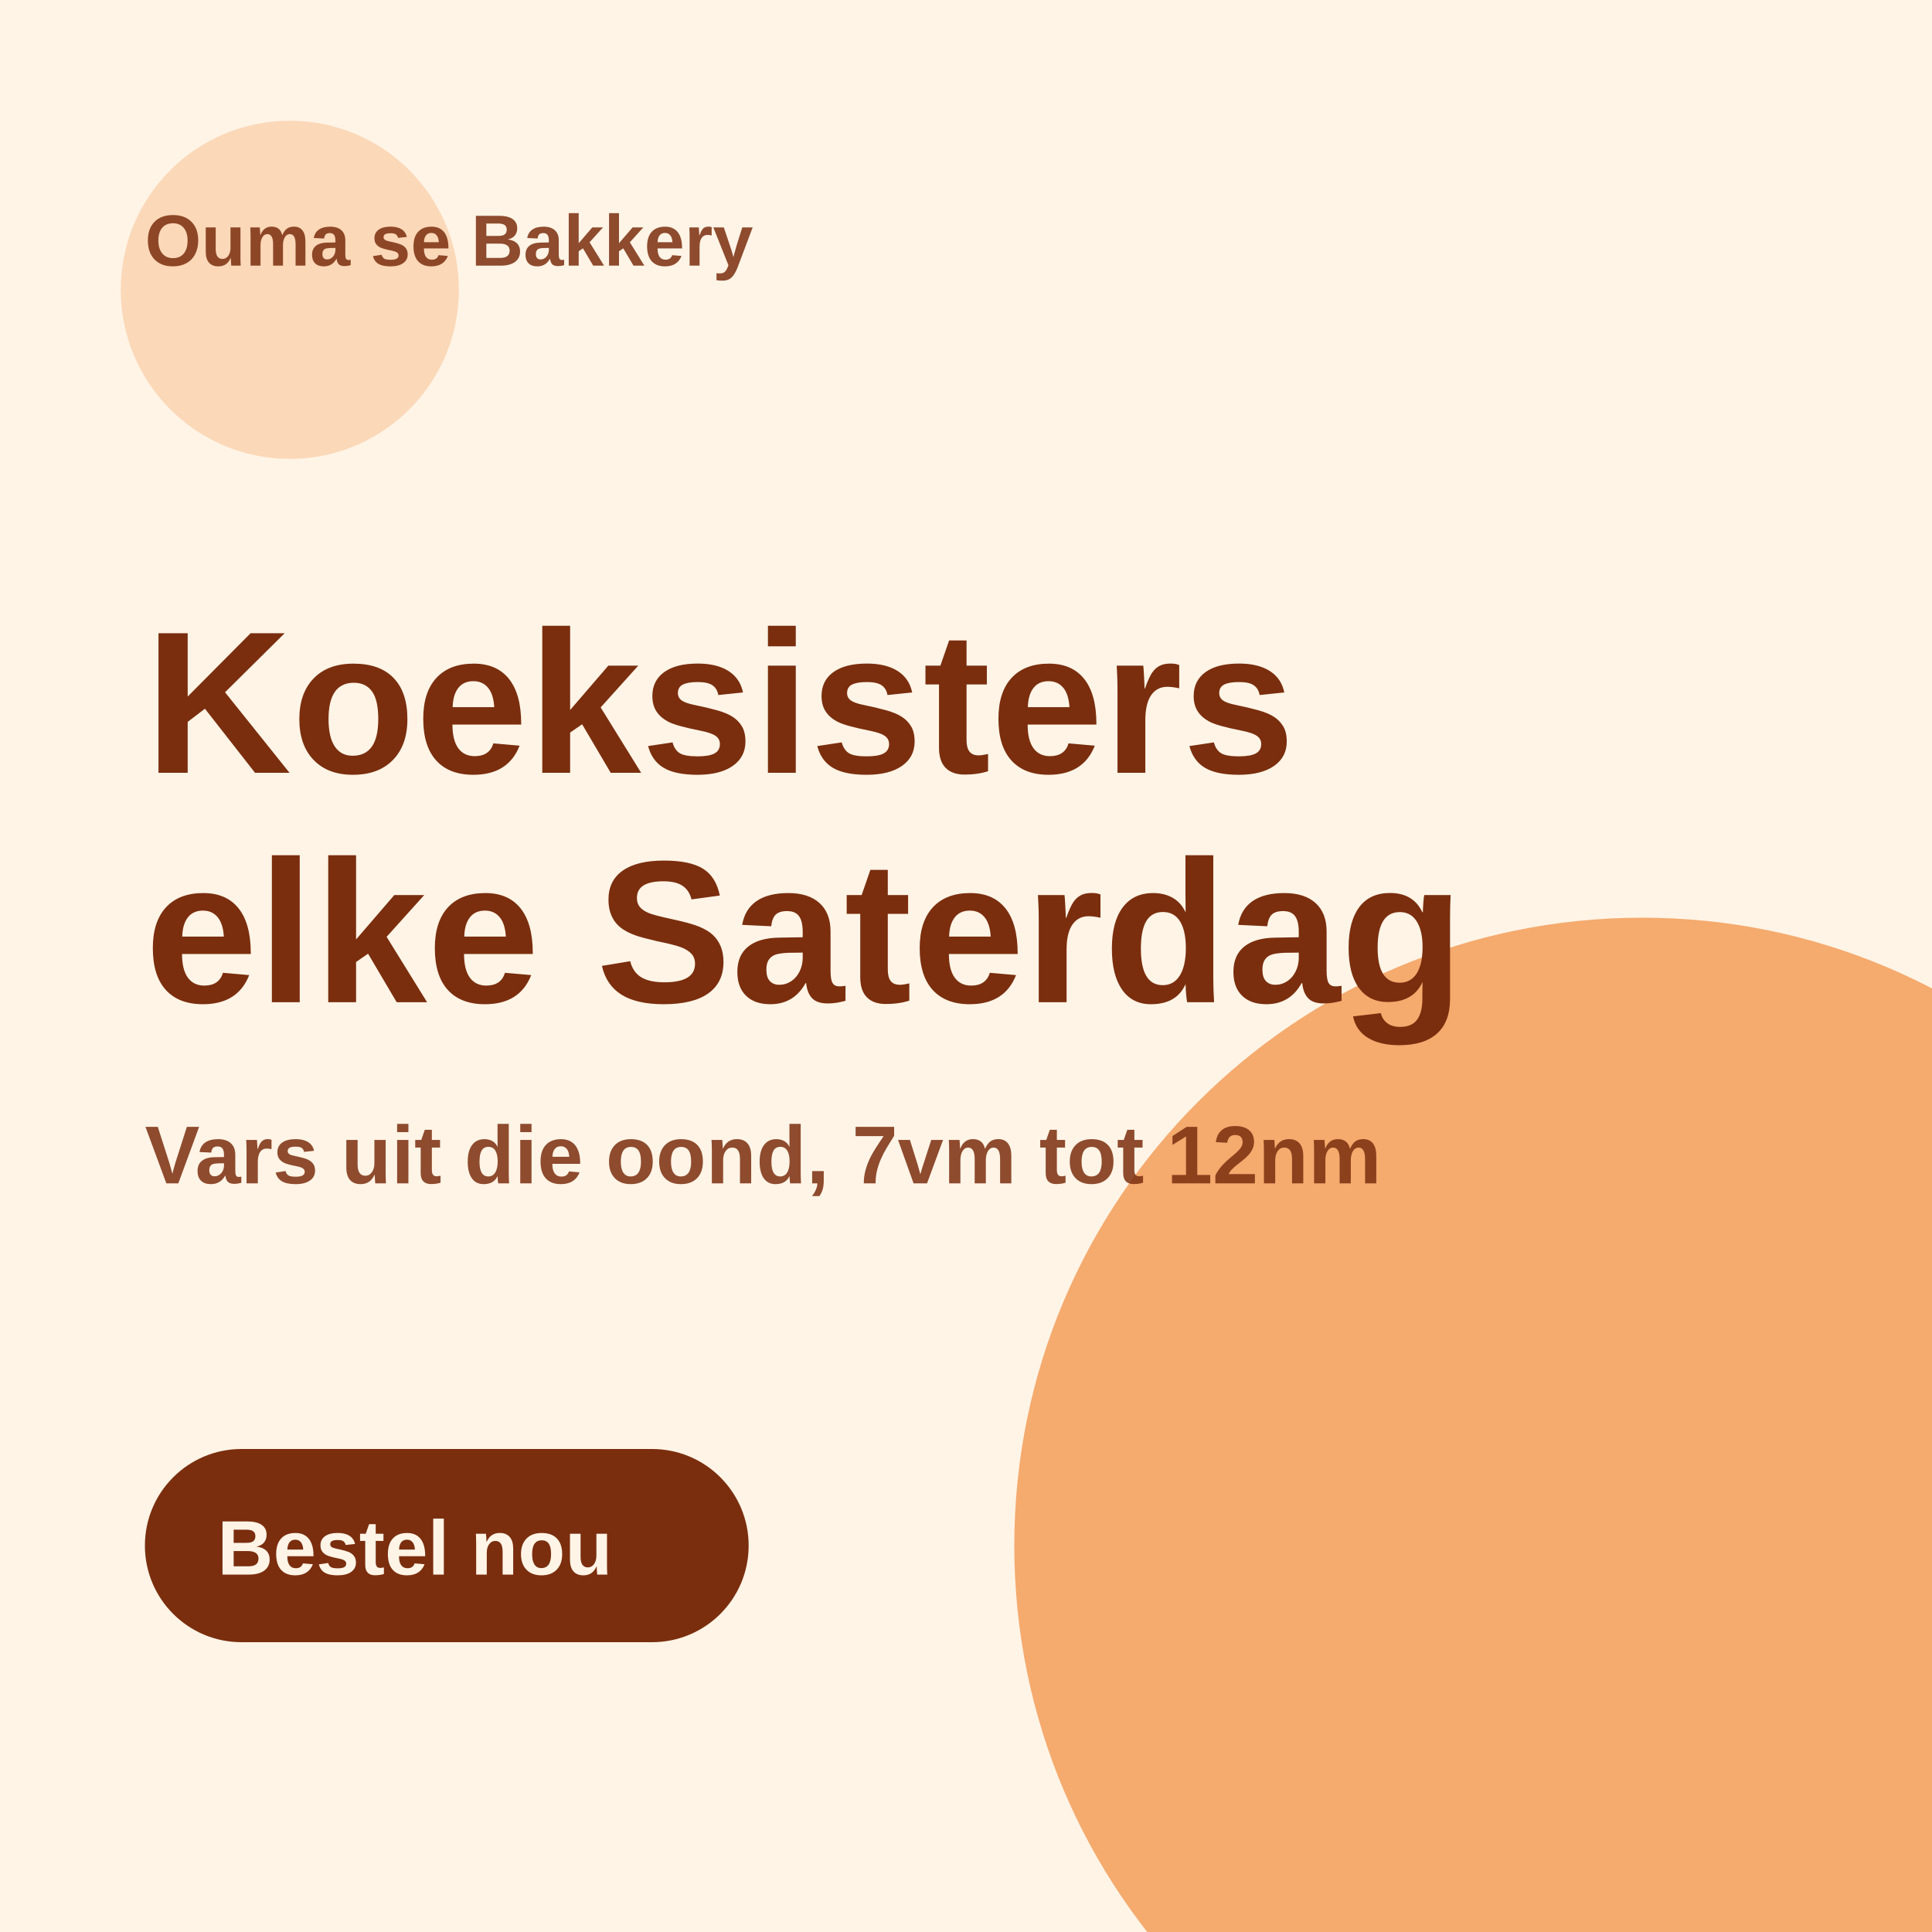
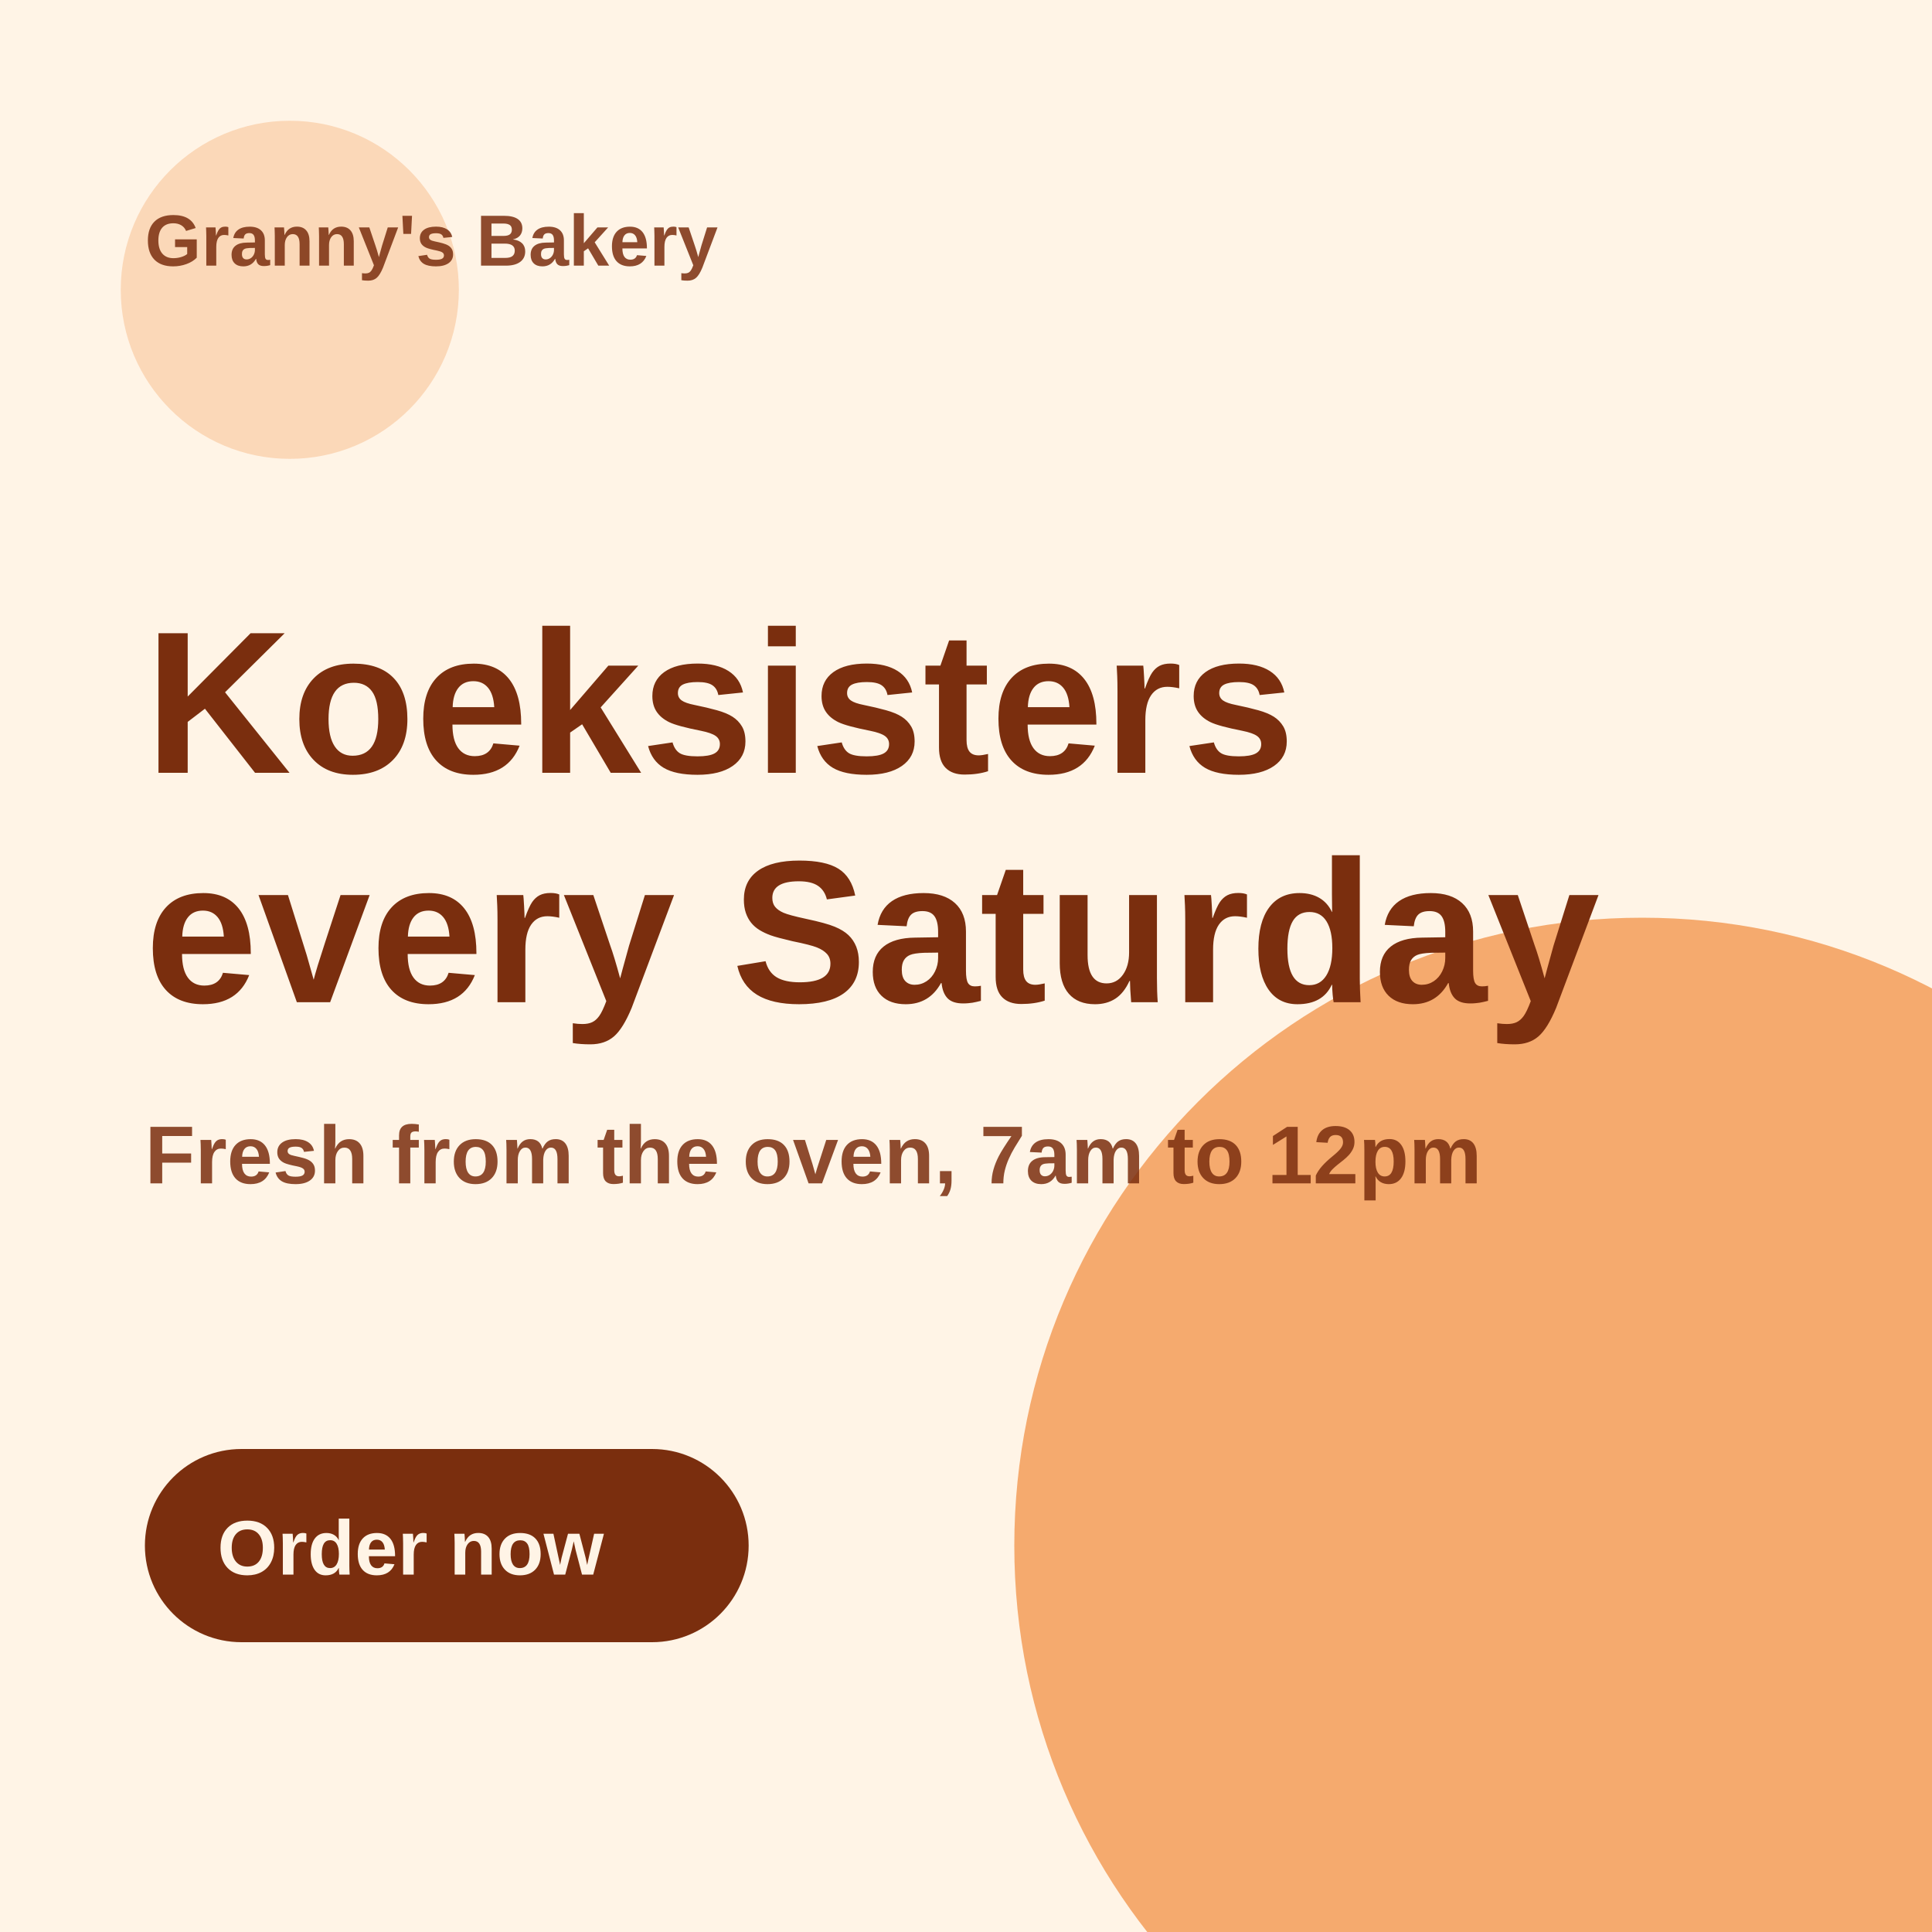
<svg xmlns="http://www.w3.org/2000/svg" viewBox="0 0 800 800" font-family="Nunito, 'Segoe UI', Arial, sans-serif">
  <rect width="800" height="800" fill="#fff4e6" />
  <circle cx="680" cy="640" r="260" fill="#f4a261" opacity=".9" />
  <circle cx="120" cy="120" r="70" fill="#f4a261" opacity=".35" />
-   <text x="60" y="110" fill="#7a2e0e" font-size="30" font-weight="800" opacity=".85">Ouma se Bakkery</text>
+   <text x="60" y="110" fill="#7a2e0e" font-size="30" font-weight="800" opacity=".85">Granny's Bakery</text>
  <text x="60" y="320" fill="#7a2e0e" font-size="84" font-weight="900">Koeksisters</text>
-   <text x="60" y="415" fill="#7a2e0e" font-size="84" font-weight="900">elke Saterdag</text>
-   <text x="60" y="490" fill="#7a2e0e" font-size="34" font-weight="600" opacity=".85">Vars uit die oond, 7vm tot 12nm</text>
+   <text x="60" y="415" fill="#7a2e0e" font-size="84" font-weight="900">every Saturday</text>
+   <text x="60" y="490" fill="#7a2e0e" font-size="34" font-weight="600" opacity=".85">Fresh from the oven, 7am to 12pm</text>
  <rect x="60" y="600" width="250" height="80" rx="40" fill="#7a2e0e" />
-   <text x="90" y="652" fill="#fff4e6" font-size="32" font-weight="900">Bestel nou</text>
+   <text x="90" y="652" fill="#fff4e6" font-size="32" font-weight="900">Order now</text>
</svg>
